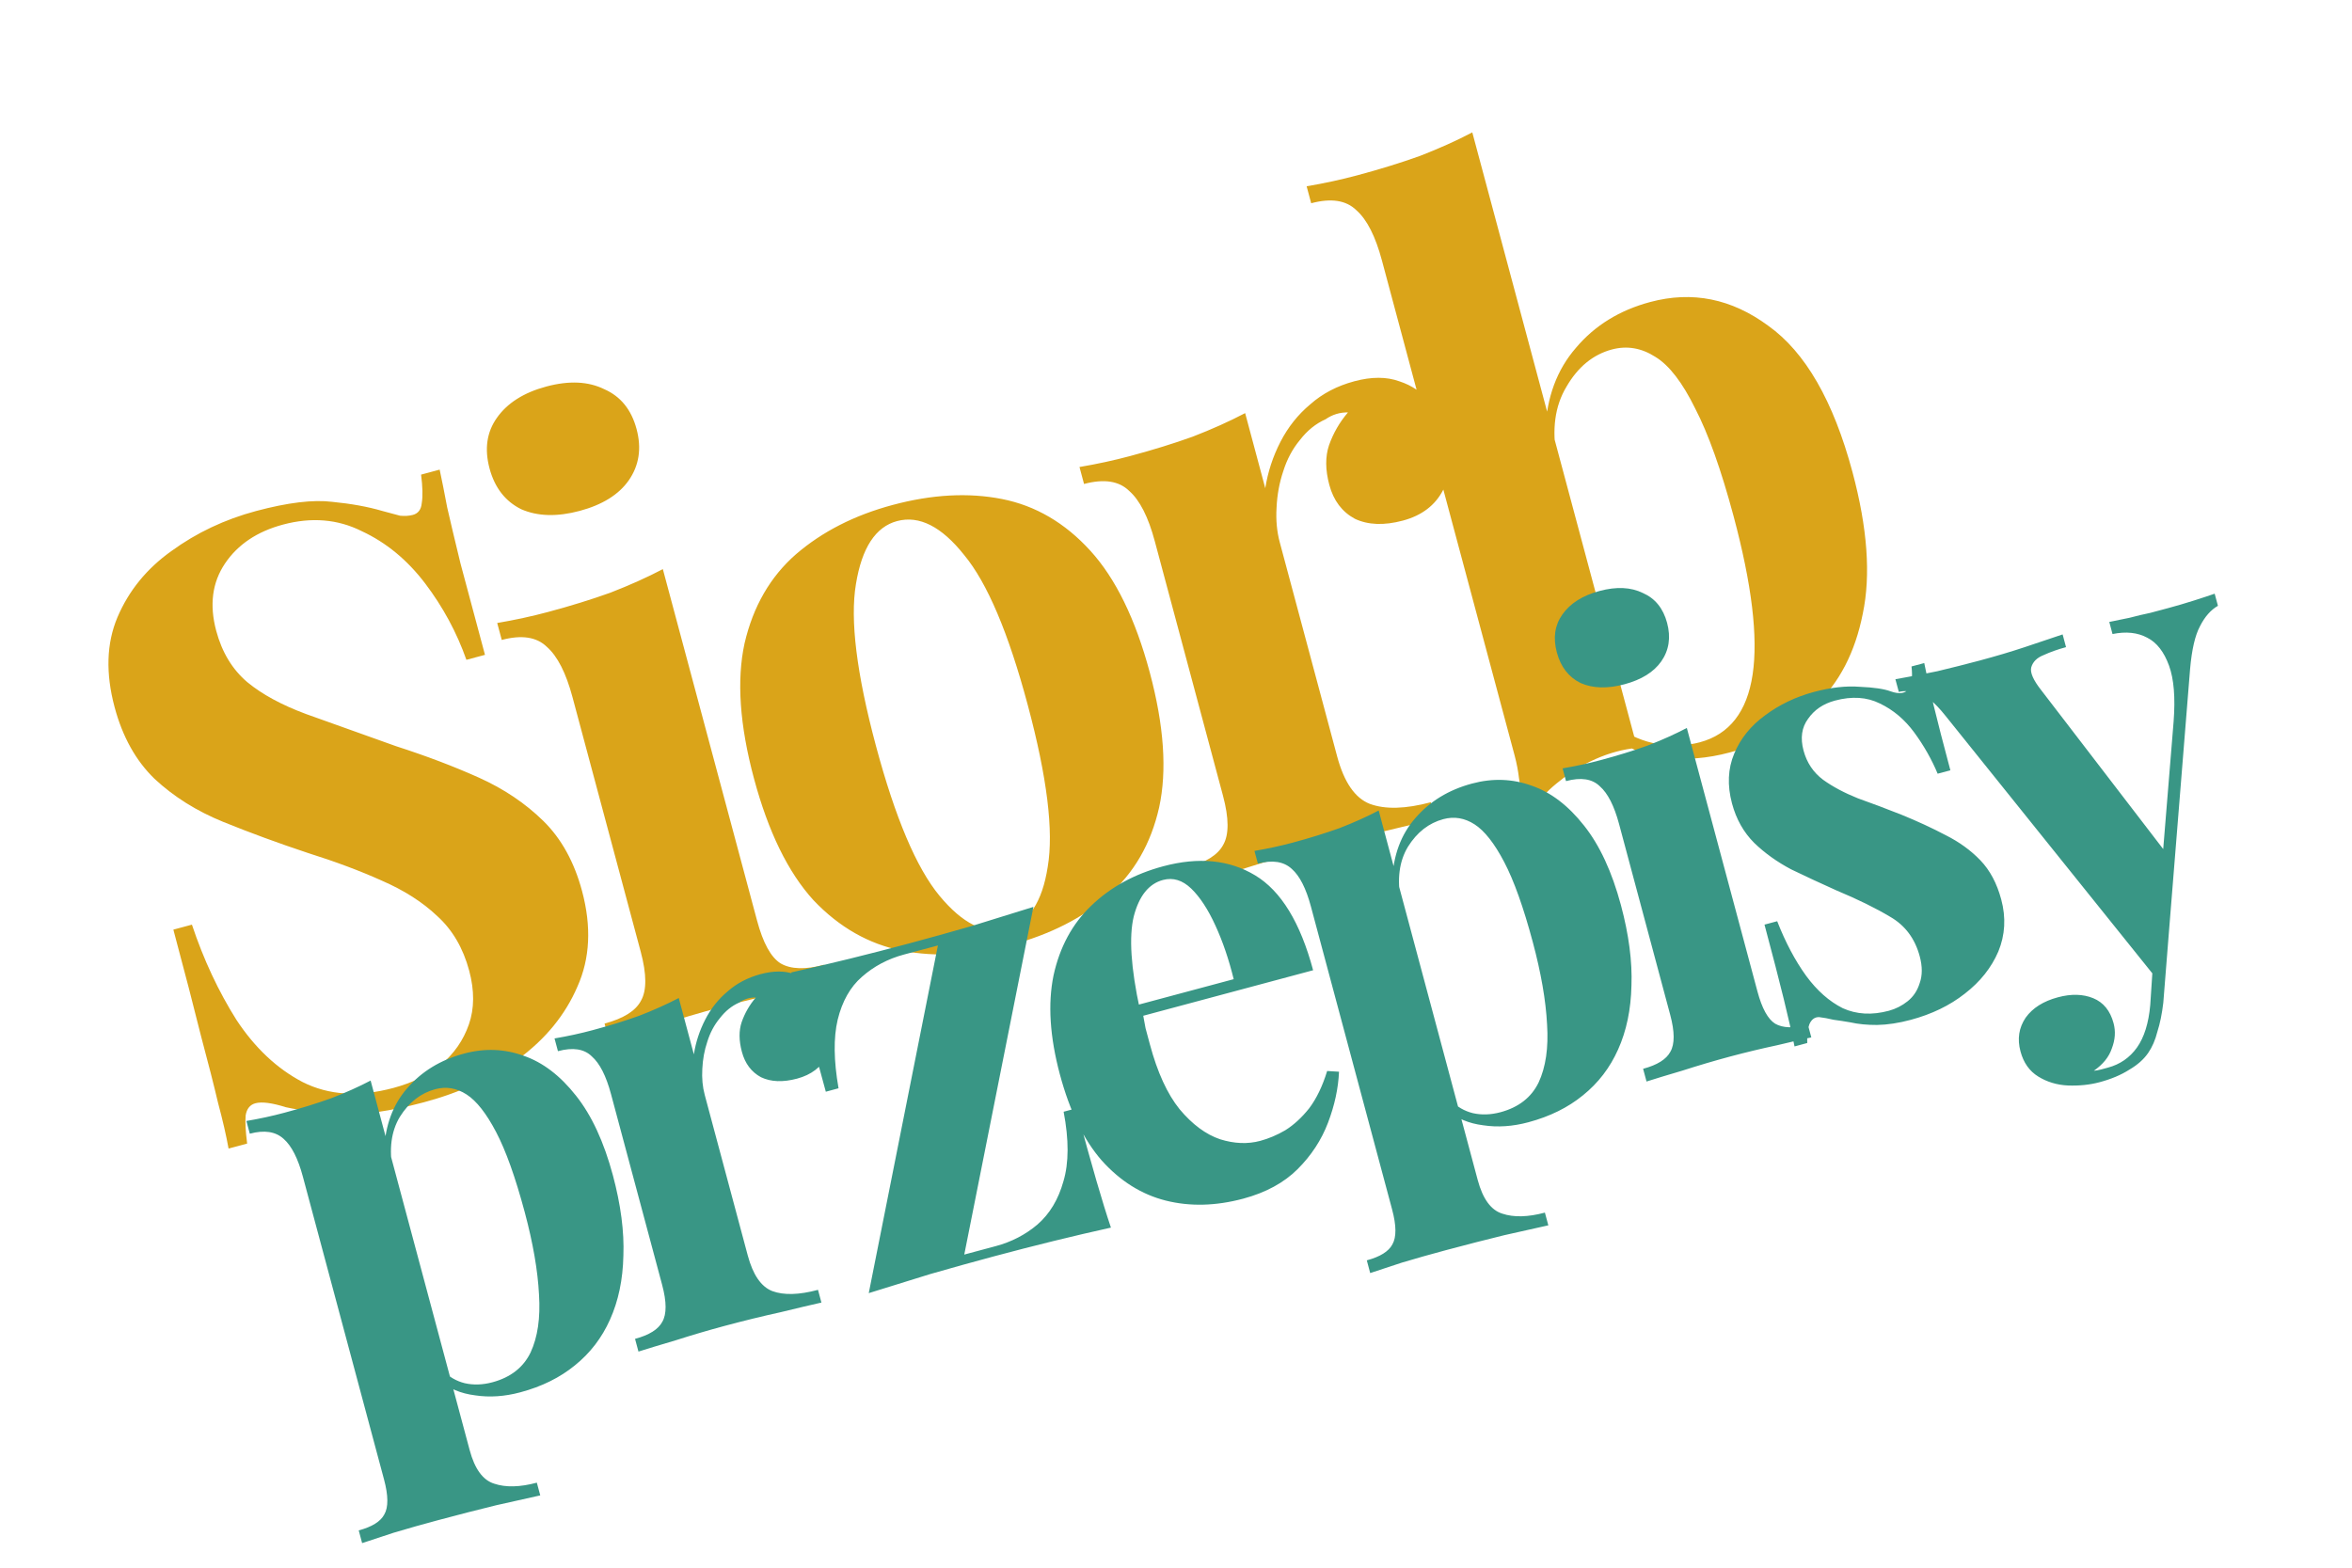
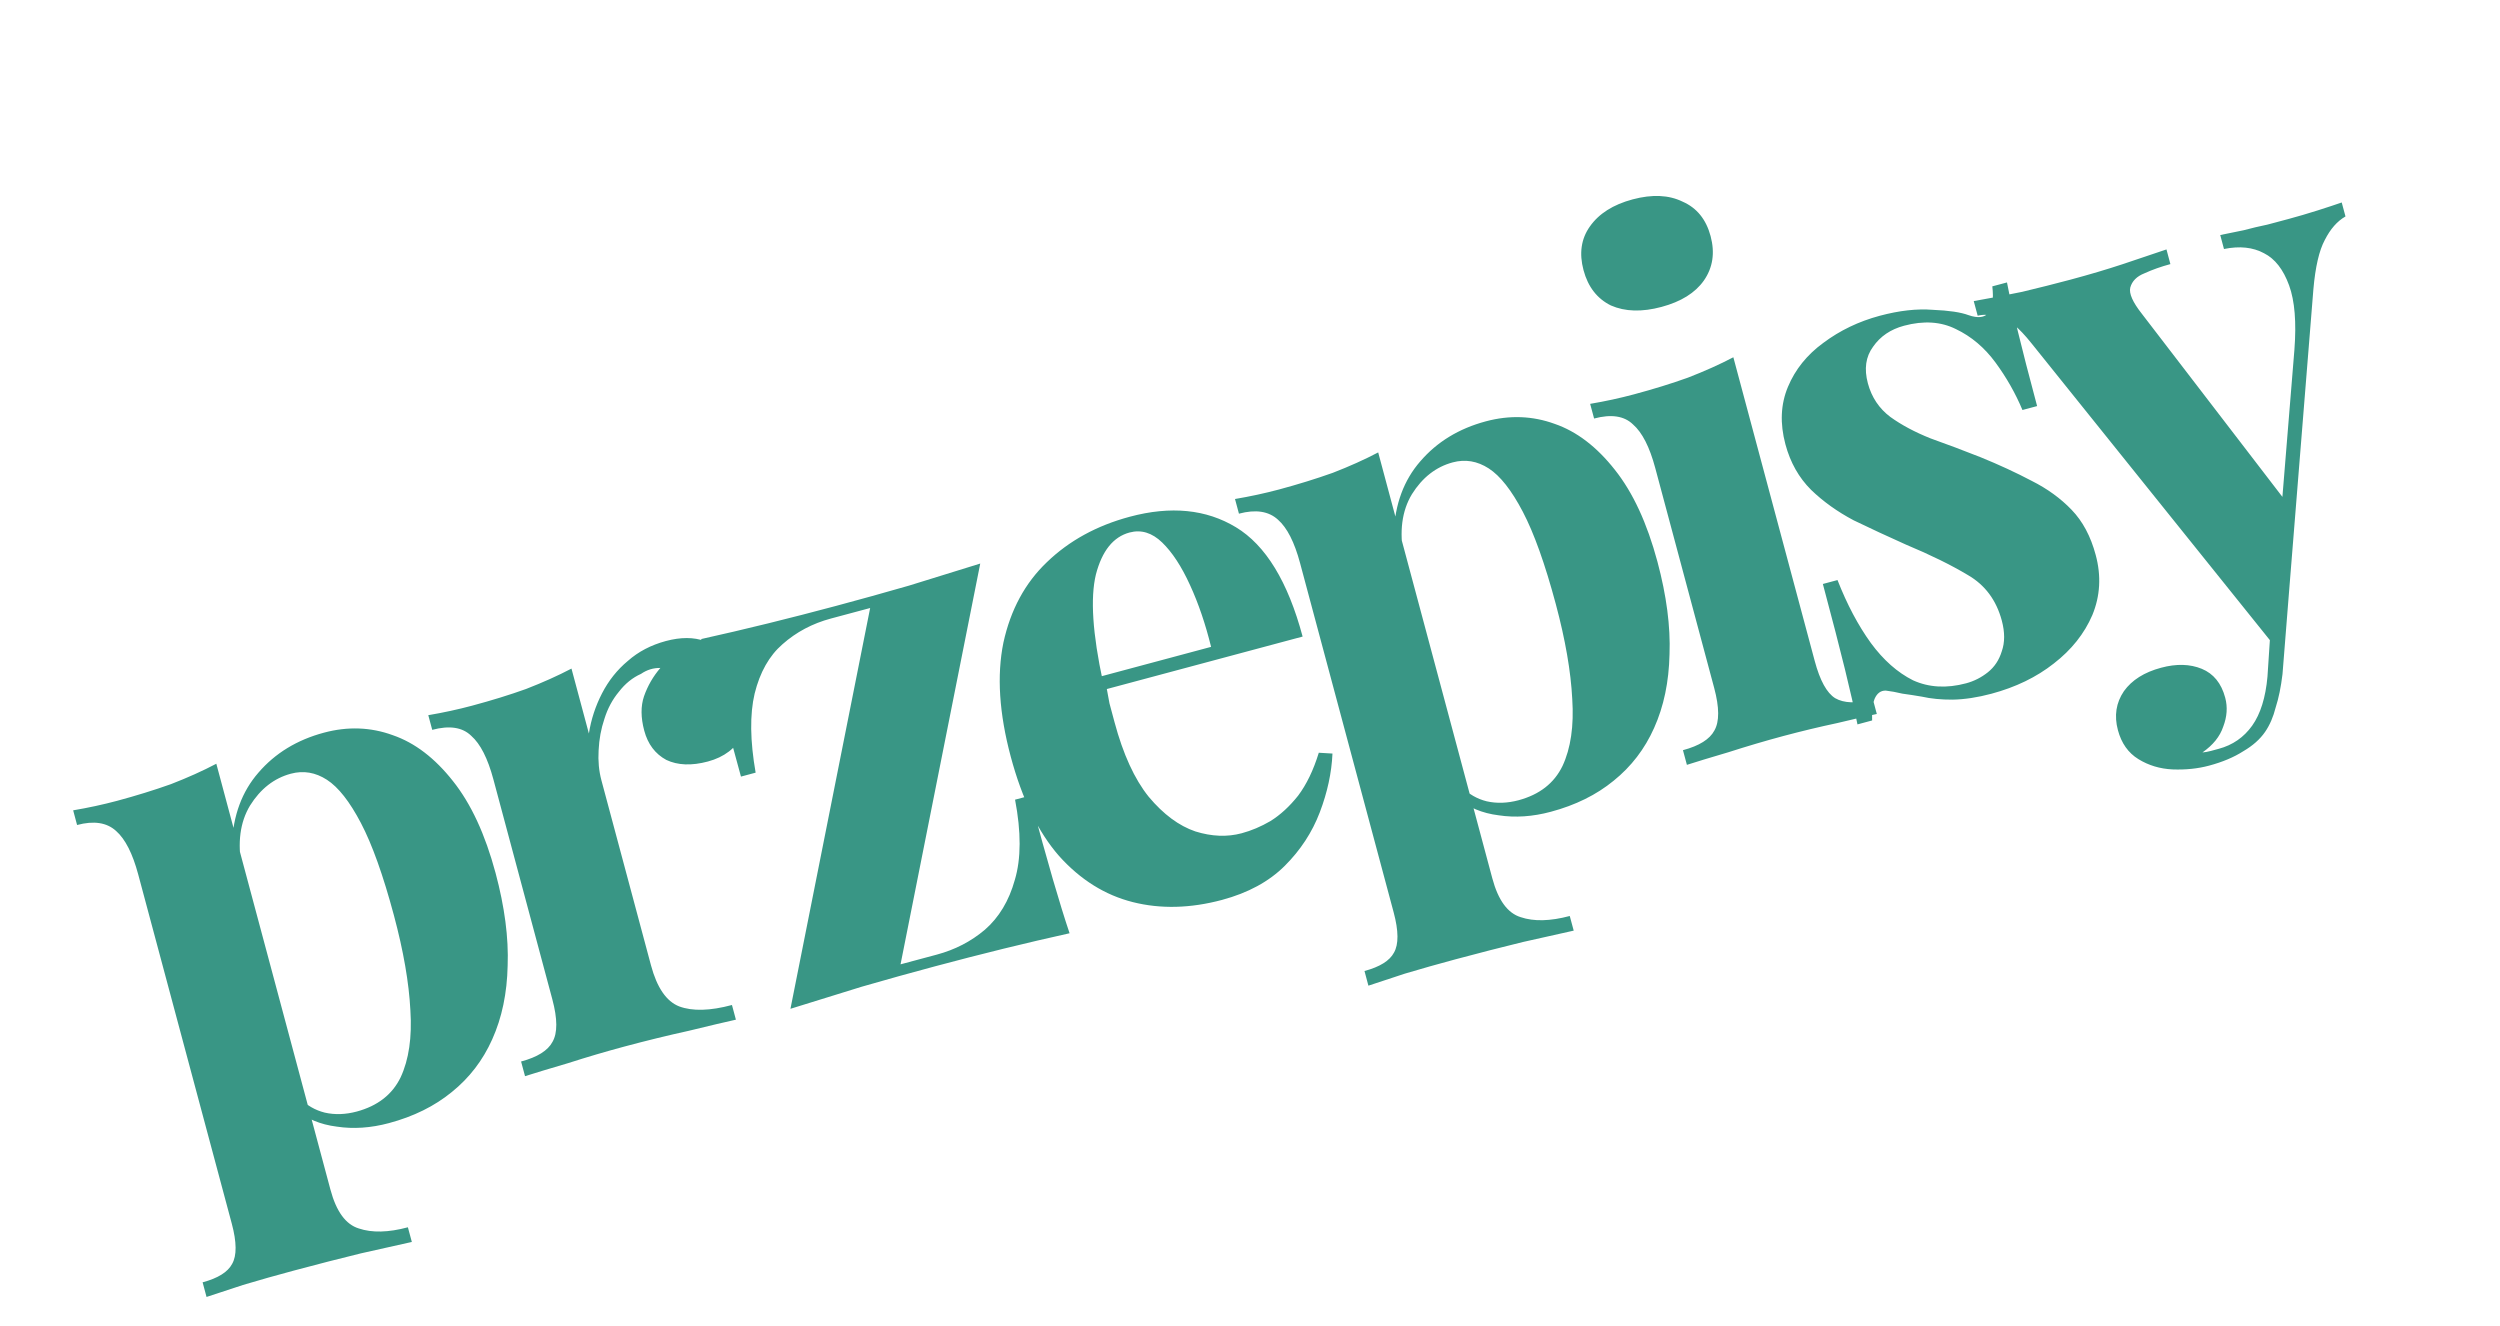
- <svg xmlns="http://www.w3.org/2000/svg" width="90" height="60" viewBox="0 0 90 60" fill="none">
-   <path d="M9.795 19.559C11.011 19.234 11.984 19.116 12.715 19.207C13.441 19.278 14.079 19.394 14.631 19.556C14.917 19.634 15.143 19.695 15.309 19.738C15.491 19.756 15.653 19.745 15.798 19.707C16.004 19.651 16.118 19.5 16.139 19.251C16.182 18.997 16.173 18.634 16.113 18.165L16.824 17.974C16.909 18.371 17.005 18.853 17.112 19.421C17.235 19.962 17.405 20.678 17.622 21.57C17.86 22.456 18.172 23.62 18.558 25.063L17.847 25.253C17.477 24.204 16.951 23.23 16.269 22.33C15.586 21.431 14.778 20.764 13.844 20.33C12.926 19.869 11.92 19.785 10.828 20.078C9.839 20.343 9.1 20.839 8.61 21.566C8.12 22.294 8.008 23.152 8.273 24.141C8.494 24.966 8.89 25.621 9.463 26.108C10.029 26.575 10.779 26.982 11.711 27.328C12.664 27.669 13.812 28.079 15.155 28.559C16.315 28.933 17.372 29.334 18.327 29.763C19.281 30.192 20.102 30.745 20.792 31.421C21.481 32.098 21.975 32.993 22.273 34.105C22.637 35.465 22.578 36.685 22.094 37.764C21.631 38.838 20.883 39.757 19.85 40.519C18.812 41.261 17.603 41.817 16.222 42.187C14.945 42.529 13.892 42.679 13.063 42.636C12.234 42.593 11.527 42.506 10.94 42.377C10.409 42.21 10.02 42.159 9.773 42.225C9.567 42.281 9.442 42.435 9.4 42.69C9.378 42.938 9.397 43.298 9.457 43.768L8.746 43.958C8.655 43.453 8.521 42.87 8.344 42.211C8.188 41.546 7.969 40.688 7.688 39.637C7.421 38.56 7.07 37.207 6.634 35.58L7.344 35.389C7.791 36.727 8.36 37.944 9.051 39.039C9.758 40.109 10.599 40.9 11.575 41.411C12.572 41.917 13.73 41.993 15.049 41.64C15.77 41.447 16.376 41.152 16.866 40.755C17.371 40.333 17.73 39.817 17.942 39.208C18.154 38.599 18.158 37.913 17.954 37.151C17.722 36.286 17.315 35.589 16.731 35.06C16.169 34.526 15.462 34.075 14.613 33.706C13.784 33.332 12.838 32.978 11.777 32.644C10.637 32.265 9.56 31.869 8.544 31.457C7.528 31.044 6.652 30.495 5.915 29.809C5.2 29.117 4.691 28.204 4.387 27.071C4.039 25.773 4.074 24.626 4.492 23.631C4.925 22.609 5.615 21.762 6.561 21.089C7.522 20.389 8.6 19.88 9.795 19.559ZM20.907 14.793C21.773 14.561 22.511 14.595 23.121 14.895C23.747 15.169 24.159 15.677 24.358 16.419C24.557 17.161 24.456 17.817 24.057 18.388C23.673 18.933 23.048 19.321 22.183 19.553C21.317 19.785 20.572 19.764 19.946 19.49C19.336 19.189 18.931 18.668 18.732 17.927C18.534 17.185 18.626 16.541 19.01 15.997C19.41 15.426 20.042 15.025 20.907 14.793ZM25.364 21.782L28.967 35.227C29.199 36.093 29.5 36.641 29.872 36.873C30.264 37.099 30.82 37.116 31.541 36.923L31.715 37.572C31.339 37.651 30.756 37.785 29.968 37.974C29.174 38.142 28.375 38.334 27.571 38.55C26.768 38.765 25.959 39.004 25.146 39.266C24.327 39.507 23.715 39.693 23.308 39.825L23.134 39.175C23.855 38.982 24.319 38.692 24.524 38.306C24.751 37.914 24.748 37.285 24.516 36.42L21.907 26.683C21.659 25.756 21.332 25.115 20.928 24.759C20.538 24.378 19.962 24.289 19.2 24.493L19.026 23.844C19.702 23.729 20.349 23.589 20.967 23.423C21.833 23.192 22.628 22.945 23.353 22.685C24.094 22.398 24.764 22.097 25.364 21.782ZM34.162 19.325C35.666 18.922 37.059 18.846 38.342 19.099C39.624 19.352 40.751 20.011 41.721 21.076C42.691 22.141 43.449 23.694 43.996 25.734C44.542 27.774 44.662 29.498 44.354 30.905C44.041 32.292 43.393 33.416 42.408 34.276C41.424 35.136 40.18 35.767 38.676 36.17C37.212 36.562 35.83 36.635 34.526 36.388C33.244 36.135 32.11 35.489 31.125 34.45C30.155 33.385 29.397 31.832 28.85 29.792C28.303 27.752 28.184 26.028 28.491 24.621C28.819 23.208 29.476 22.071 30.46 21.211C31.465 20.346 32.699 19.717 34.162 19.325ZM34.327 19.943C33.503 20.164 32.978 20.967 32.753 22.352C32.523 23.717 32.777 25.78 33.517 28.542C34.257 31.303 35.068 33.217 35.95 34.284C36.833 35.35 37.686 35.773 38.51 35.552C39.355 35.326 39.882 34.533 40.092 33.174C40.323 31.809 40.068 29.746 39.328 26.985C38.589 24.223 37.778 22.309 36.895 21.243C36.028 20.15 35.172 19.717 34.327 19.943ZM51.825 14.592C52.484 14.415 53.058 14.416 53.548 14.594C54.032 14.752 54.424 15.022 54.726 15.405C55.048 15.782 55.272 16.208 55.399 16.682C55.603 17.445 55.545 18.134 55.224 18.75C54.919 19.34 54.405 19.731 53.684 19.924C52.963 20.118 52.349 20.094 51.843 19.855C51.352 19.588 51.027 19.157 50.867 18.559C50.712 17.982 50.709 17.475 50.856 17.038C51.02 16.575 51.261 16.157 51.581 15.784C51.27 15.779 50.984 15.866 50.723 16.047C50.349 16.213 50.022 16.478 49.743 16.839C49.459 17.18 49.246 17.58 49.103 18.038C48.956 18.475 48.87 18.939 48.848 19.431C48.819 19.903 48.86 20.345 48.971 20.757L51.166 28.948C51.431 29.937 51.847 30.543 52.415 30.766C53.003 30.984 53.782 30.963 54.75 30.704L54.924 31.353C54.445 31.459 53.749 31.624 52.837 31.846C51.919 32.048 50.965 32.281 49.976 32.546C49.152 32.767 48.323 33.011 47.489 33.279C46.65 33.526 46.017 33.718 45.589 33.854L45.416 33.205C46.137 33.012 46.6 32.722 46.806 32.336C47.032 31.944 47.029 31.315 46.797 30.45L44.188 20.713C43.94 19.786 43.614 19.144 43.209 18.789C42.82 18.407 42.244 18.319 41.481 18.523L41.307 17.874C41.983 17.759 42.631 17.619 43.249 17.453C44.114 17.221 44.91 16.975 45.635 16.714C46.375 16.428 47.045 16.127 47.646 15.811L48.416 18.686C48.514 18.063 48.709 17.47 48.999 16.906C49.29 16.342 49.67 15.865 50.139 15.474C50.603 15.063 51.165 14.769 51.825 14.592ZM63.146 11.559C64.753 11.128 66.259 11.431 67.663 12.468C69.082 13.479 70.156 15.345 70.885 18.065C71.46 20.208 71.591 22.017 71.279 23.492C70.988 24.961 70.385 26.128 69.468 26.992C68.551 27.856 67.453 28.459 66.176 28.802C65.331 29.028 64.509 29.094 63.711 28.999C62.912 28.903 62.167 28.595 61.475 28.074L61.866 27.803C62.359 28.157 62.883 28.381 63.438 28.475C64.014 28.564 64.549 28.542 65.044 28.41C66.177 28.106 66.851 27.241 67.065 25.814C67.279 24.387 67.035 22.365 66.334 19.748C65.859 17.976 65.37 16.605 64.868 15.636C64.38 14.64 63.872 13.981 63.344 13.659C62.81 13.316 62.255 13.222 61.678 13.376C60.957 13.57 60.377 14.045 59.94 14.803C59.497 15.54 59.375 16.445 59.574 17.518L59.13 16.477C59.186 15.204 59.577 14.149 60.303 13.314C61.023 12.459 61.971 11.873 63.146 11.559ZM56.338 5.067L62.649 28.621C62.111 28.676 61.586 28.817 61.072 29.043C60.559 29.269 60.103 29.546 59.705 29.873C59.301 30.18 58.98 30.509 58.743 30.86L58.205 30.706C58.21 30.395 58.184 30.093 58.127 29.799C58.092 29.499 58.035 29.205 57.958 28.917L52.88 9.969C52.632 9.042 52.306 8.401 51.901 8.045C51.512 7.664 50.936 7.575 50.173 7.779L49.999 7.13C50.675 7.015 51.322 6.875 51.941 6.709C52.786 6.483 53.581 6.237 54.327 5.971C55.067 5.684 55.737 5.383 56.338 5.067Z" fill="#DAA419" />
-   <path d="M14.182 41.356L17.971 55.497C18.166 56.224 18.48 56.653 18.913 56.785C19.35 56.933 19.893 56.92 20.542 56.746L20.673 57.233C20.267 57.325 19.704 57.451 18.985 57.611C18.285 57.782 17.541 57.973 16.753 58.184C16.181 58.337 15.619 58.496 15.067 58.661C14.534 58.837 14.131 58.969 13.857 59.059L13.727 58.573C14.237 58.436 14.563 58.233 14.706 57.962C14.864 57.688 14.861 57.242 14.695 56.623L11.589 45.032C11.403 44.337 11.158 43.856 10.855 43.589C10.547 43.307 10.115 43.241 9.559 43.39L9.429 42.903C9.936 42.817 10.421 42.712 10.884 42.587C11.518 42.418 12.115 42.233 12.674 42.033C13.229 41.818 13.732 41.593 14.182 41.356ZM17.757 40.324C18.545 40.112 19.306 40.141 20.04 40.408C20.77 40.659 21.437 41.168 22.04 41.934C22.638 42.685 23.109 43.702 23.453 44.984C23.755 46.112 23.889 47.137 23.854 48.057C23.835 48.973 23.664 49.789 23.342 50.505C23.032 51.201 22.584 51.785 21.998 52.257C21.427 52.724 20.733 53.068 19.913 53.287C19.311 53.449 18.733 53.488 18.181 53.404C17.632 53.335 17.175 53.143 16.809 52.827L16.96 52.464C17.189 52.7 17.463 52.859 17.783 52.939C18.118 53.015 18.471 53.003 18.842 52.904C19.537 52.717 20.024 52.338 20.301 51.767C20.575 51.18 20.683 50.439 20.625 49.544C20.578 48.628 20.396 47.576 20.077 46.386C19.721 45.057 19.356 44.036 18.983 43.325C18.61 42.613 18.234 42.134 17.853 41.888C17.472 41.642 17.073 41.575 16.656 41.687C16.1 41.836 15.648 42.189 15.3 42.746C14.968 43.299 14.878 43.986 15.032 44.806L14.699 44.025C14.741 43.07 15.034 42.279 15.579 41.653C16.134 41.007 16.86 40.564 17.757 40.324ZM29.107 37.282C29.602 37.15 30.032 37.15 30.399 37.284C30.762 37.402 31.057 37.605 31.283 37.892C31.524 38.175 31.693 38.495 31.788 38.85C31.941 39.422 31.898 39.939 31.657 40.401C31.428 40.843 31.043 41.137 30.502 41.282C29.961 41.427 29.5 41.409 29.121 41.229C28.753 41.03 28.509 40.706 28.389 40.258C28.273 39.825 28.27 39.445 28.381 39.117C28.503 38.769 28.684 38.456 28.924 38.176C28.691 38.172 28.477 38.238 28.281 38.373C28 38.498 27.755 38.697 27.546 38.968C27.333 39.224 27.173 39.523 27.066 39.867C26.955 40.194 26.891 40.543 26.874 40.912C26.853 41.266 26.884 41.597 26.967 41.906L28.613 48.049C28.812 48.791 29.124 49.246 29.55 49.413C29.991 49.577 30.575 49.561 31.301 49.366L31.432 49.853C31.072 49.933 30.55 50.056 29.866 50.223C29.178 50.374 28.463 50.549 27.721 50.748C27.103 50.914 26.481 51.097 25.856 51.297C25.226 51.483 24.751 51.627 24.431 51.729L24.3 51.242C24.841 51.097 25.189 50.88 25.343 50.59C25.513 50.296 25.511 49.825 25.337 49.175L23.38 41.873C23.194 41.178 22.949 40.697 22.645 40.43C22.354 40.144 21.922 40.077 21.35 40.231L21.219 39.744C21.726 39.658 22.212 39.553 22.675 39.428C23.324 39.254 23.921 39.07 24.465 38.874C25.02 38.659 25.523 38.433 25.973 38.197L26.551 40.353C26.624 39.886 26.77 39.441 26.988 39.018C27.206 38.595 27.491 38.237 27.843 37.944C28.191 37.636 28.613 37.415 29.107 37.282ZM39.544 34.709L36.898 48.016L38.103 47.693C38.706 47.531 39.237 47.257 39.696 46.868C40.166 46.461 40.499 45.908 40.693 45.21C40.902 44.508 40.905 43.621 40.7 42.549L41.187 42.419C41.489 43.547 41.746 44.472 41.956 45.194C42.162 45.901 42.346 46.498 42.51 46.984C41.806 47.14 41.074 47.311 40.312 47.498C39.551 47.686 38.791 47.881 38.034 48.084C37.246 48.295 36.437 48.52 35.606 48.759C34.78 49.014 33.992 49.258 33.243 49.492L35.889 36.186L34.591 36.533C33.973 36.699 33.436 36.984 32.981 37.387C32.538 37.771 32.228 38.318 32.054 39.027C31.891 39.717 31.902 40.592 32.087 41.652L31.6 41.783C31.293 40.639 31.037 39.714 30.831 39.007C30.625 38.3 30.441 37.704 30.277 37.217C30.996 37.058 31.737 36.884 32.498 36.697C33.26 36.509 34.011 36.316 34.753 36.117C35.557 35.902 36.366 35.677 37.181 35.442C38.007 35.188 38.795 34.943 39.544 34.709ZM44.51 33.155C45.87 32.791 47.044 32.907 48.032 33.504C49.02 34.1 49.759 35.31 50.247 37.134L42.62 39.178L42.456 38.749L47.208 37.476C47.021 36.715 46.788 36.032 46.51 35.427C46.228 34.807 45.919 34.335 45.584 34.01C45.248 33.686 44.888 33.576 44.501 33.679C43.96 33.824 43.588 34.288 43.384 35.072C43.195 35.851 43.273 37.04 43.618 38.637L43.725 38.757C43.759 38.947 43.796 39.144 43.834 39.349C43.888 39.55 43.944 39.759 44.002 39.975C44.288 41.041 44.666 41.868 45.138 42.453C45.625 43.035 46.142 43.419 46.688 43.603C47.231 43.773 47.741 43.793 48.221 43.665C48.545 43.578 48.865 43.443 49.18 43.259C49.507 43.055 49.812 42.775 50.097 42.417C50.378 42.043 50.607 41.568 50.784 40.99L51.238 41.018C51.21 41.655 51.07 42.305 50.817 42.969C50.564 43.633 50.176 44.226 49.653 44.747C49.13 45.268 48.436 45.645 47.571 45.877C46.52 46.158 45.532 46.182 44.609 45.95C43.685 45.717 42.869 45.206 42.161 44.419C41.469 43.627 40.934 42.528 40.557 41.122C40.172 39.684 40.091 38.422 40.313 37.336C40.551 36.245 41.033 35.354 41.758 34.663C42.495 33.952 43.413 33.449 44.51 33.155ZM52.756 31.02L56.545 45.161C56.74 45.888 57.054 46.317 57.487 46.45C57.924 46.597 58.467 46.584 59.116 46.41L59.247 46.897C58.841 46.99 58.278 47.115 57.559 47.275C56.859 47.446 56.115 47.637 55.327 47.848C54.755 48.001 54.193 48.16 53.641 48.325C53.108 48.501 52.705 48.634 52.431 48.724L52.301 48.237C52.811 48.1 53.137 47.897 53.28 47.627C53.438 47.352 53.435 46.906 53.269 46.288L50.163 34.697C49.977 34.001 49.732 33.52 49.429 33.254C49.121 32.971 48.689 32.905 48.133 33.054L48.002 32.567C48.51 32.481 48.995 32.376 49.459 32.252C50.092 32.082 50.689 31.897 51.248 31.698C51.803 31.483 52.306 31.257 52.756 31.02ZM56.331 29.988C57.119 29.777 57.88 29.805 58.614 30.072C59.344 30.323 60.011 30.832 60.614 31.598C61.212 32.349 61.683 33.366 62.027 34.648C62.329 35.777 62.463 36.801 62.428 37.721C62.408 38.638 62.238 39.453 61.916 40.169C61.606 40.865 61.158 41.449 60.572 41.921C60.001 42.388 59.306 42.732 58.487 42.951C57.885 43.113 57.307 43.152 56.755 43.068C56.206 42.999 55.749 42.807 55.383 42.491L55.534 42.128C55.763 42.365 56.037 42.523 56.357 42.603C56.692 42.679 57.045 42.667 57.416 42.568C58.111 42.381 58.598 42.002 58.875 41.431C59.149 40.844 59.257 40.103 59.199 39.208C59.152 38.293 58.97 37.24 58.651 36.05C58.295 34.721 57.93 33.7 57.557 32.989C57.184 32.277 56.807 31.798 56.427 31.552C56.046 31.306 55.647 31.239 55.23 31.351C54.674 31.5 54.222 31.853 53.874 32.41C53.542 32.963 53.452 33.65 53.606 34.47L53.273 33.69C53.315 32.734 53.608 31.943 54.153 31.317C54.708 30.671 55.434 30.228 56.331 29.988ZM61.204 22.619C61.853 22.445 62.407 22.471 62.865 22.696C63.334 22.902 63.643 23.283 63.792 23.839C63.941 24.396 63.866 24.888 63.567 25.316C63.279 25.724 62.81 26.015 62.161 26.189C61.512 26.363 60.953 26.348 60.483 26.142C60.026 25.917 59.722 25.526 59.573 24.97C59.424 24.413 59.493 23.931 59.782 23.522C60.081 23.094 60.555 22.793 61.204 22.619ZM64.547 27.861L67.249 37.945C67.423 38.594 67.649 39.006 67.927 39.18C68.221 39.349 68.639 39.362 69.18 39.217L69.31 39.704C69.028 39.763 68.591 39.863 68 40.005C67.404 40.132 66.805 40.276 66.202 40.437C65.599 40.599 64.993 40.778 64.383 40.974C63.769 41.155 63.31 41.295 63.005 41.393L62.874 40.906C63.415 40.761 63.763 40.544 63.917 40.254C64.087 39.96 64.085 39.489 63.911 38.84L61.954 31.537C61.768 30.842 61.523 30.361 61.219 30.094C60.927 29.808 60.495 29.741 59.924 29.895L59.793 29.408C60.3 29.322 60.785 29.217 61.249 29.092C61.898 28.918 62.495 28.734 63.039 28.538C63.594 28.323 64.097 28.098 64.547 27.861ZM69.406 26.484C70.055 26.31 70.642 26.244 71.167 26.286C71.703 26.308 72.1 26.367 72.358 26.464C72.978 26.678 73.241 26.36 73.145 25.507L73.632 25.377C73.717 25.818 73.837 26.357 73.991 26.995C74.141 27.617 74.355 28.446 74.632 29.482L74.145 29.612C73.915 29.061 73.617 28.536 73.252 28.038C72.886 27.54 72.447 27.169 71.935 26.925C71.438 26.677 70.864 26.64 70.215 26.814C69.767 26.934 69.424 27.167 69.185 27.513C68.942 27.843 68.885 28.247 69.013 28.726C69.138 29.19 69.386 29.562 69.76 29.843C70.129 30.109 70.574 30.346 71.093 30.554C71.624 30.743 72.177 30.951 72.751 31.178C73.365 31.428 73.932 31.69 74.453 31.965C74.969 32.224 75.412 32.544 75.779 32.926C76.146 33.308 76.413 33.808 76.578 34.427C76.765 35.122 76.727 35.786 76.466 36.419C76.201 37.037 75.774 37.574 75.184 38.03C74.609 38.483 73.92 38.816 73.116 39.032C72.653 39.156 72.223 39.221 71.827 39.228C71.447 39.23 71.107 39.197 70.807 39.129C70.581 39.09 70.365 39.056 70.159 39.029C69.964 38.982 69.781 38.948 69.61 38.928C69.443 38.923 69.318 39.014 69.236 39.202C69.169 39.385 69.142 39.624 69.155 39.919L68.668 40.05C68.567 39.547 68.428 38.938 68.253 38.223C68.078 37.508 67.833 36.563 67.519 35.388L68.005 35.258C68.322 36.068 68.691 36.764 69.112 37.347C69.529 37.914 69.996 38.327 70.512 38.586C71.04 38.826 71.629 38.859 72.278 38.685C72.541 38.614 72.781 38.492 72.999 38.318C73.218 38.143 73.371 37.911 73.459 37.623C73.563 37.33 73.563 36.99 73.46 36.604C73.278 35.924 72.902 35.42 72.334 35.092C71.781 34.76 71.094 34.422 70.273 34.079C69.671 33.809 69.094 33.541 68.543 33.275C68.002 32.989 67.531 32.652 67.128 32.263C66.722 31.858 66.438 31.355 66.276 30.752C66.09 30.056 66.118 29.419 66.361 28.841C66.603 28.262 66.995 27.776 67.535 27.383C68.087 26.97 68.711 26.671 69.406 26.484ZM84.745 22.722L84.87 23.186C84.597 23.342 84.368 23.602 84.184 23.966C83.996 24.314 83.869 24.862 83.804 25.608L82.995 35.664L82.572 37.517L74.444 27.395C74.02 26.863 73.66 26.57 73.364 26.517C73.079 26.444 72.844 26.433 72.659 26.482L72.528 25.996C73.051 25.905 73.587 25.803 74.136 25.689C74.696 25.555 75.231 25.42 75.742 25.284C76.375 25.114 76.951 24.943 77.468 24.771C77.985 24.6 78.471 24.436 78.927 24.281L79.057 24.768C78.748 24.851 78.46 24.953 78.195 25.074C77.94 25.175 77.784 25.333 77.725 25.547C77.678 25.742 77.805 26.031 78.107 26.414L82.916 32.679L82.745 32.874L83.174 27.615C83.244 26.702 83.186 25.989 82.999 25.476C82.807 24.948 82.53 24.591 82.165 24.407C81.797 24.208 81.354 24.161 80.836 24.267L80.712 23.803C80.963 23.752 81.222 23.699 81.489 23.644C81.752 23.574 82.016 23.511 82.283 23.456C82.546 23.386 82.778 23.324 82.979 23.27C83.288 23.187 83.611 23.092 83.946 22.986C84.282 22.879 84.549 22.791 84.745 22.722ZM82.995 35.664L82.779 38.38C82.728 38.808 82.653 39.176 82.553 39.485C82.473 39.804 82.355 40.076 82.2 40.3C82.033 40.543 81.792 40.757 81.477 40.941C81.166 41.14 80.787 41.3 80.338 41.42C79.968 41.519 79.565 41.561 79.13 41.545C78.71 41.525 78.332 41.411 77.995 41.203C77.657 40.995 77.431 40.675 77.315 40.242C77.186 39.763 77.253 39.331 77.514 38.947C77.779 38.577 78.191 38.318 78.747 38.169C79.257 38.032 79.707 38.044 80.098 38.204C80.489 38.365 80.749 38.684 80.877 39.163C80.96 39.473 80.938 39.793 80.811 40.125C80.701 40.453 80.471 40.738 80.121 40.981C80.203 40.976 80.298 40.959 80.406 40.93C80.514 40.901 80.599 40.878 80.661 40.861C81.124 40.737 81.495 40.48 81.772 40.092C82.048 39.703 82.218 39.16 82.28 38.465L82.451 35.859L82.995 35.664Z" fill="#399685" />
+ <svg xmlns="http://www.w3.org/2000/svg" width="83" height="44" viewBox="0 0 83 44" fill="none">
+   <path d="M7.182 25.356L10.971 39.497C11.166 40.224 11.48 40.653 11.913 40.785C12.35 40.933 12.893 40.92 13.542 40.746L13.673 41.233C13.267 41.325 12.704 41.451 11.985 41.611C11.285 41.782 10.541 41.973 9.753 42.184C9.181 42.337 8.619 42.496 8.067 42.661C7.534 42.837 7.131 42.969 6.857 43.059L6.727 42.573C7.237 42.436 7.563 42.233 7.706 41.962C7.864 41.688 7.861 41.242 7.695 40.624L4.589 29.032C4.403 28.337 4.158 27.856 3.855 27.589C3.547 27.307 3.115 27.241 2.559 27.39L2.429 26.903C2.936 26.817 3.421 26.712 3.885 26.588C4.518 26.418 5.115 26.233 5.674 26.034C6.229 25.819 6.732 25.593 7.182 25.356ZM10.757 24.324C11.545 24.113 12.306 24.14 13.04 24.408C13.77 24.659 14.437 25.168 15.04 25.934C15.638 26.685 16.109 27.701 16.453 28.984C16.755 30.113 16.889 31.137 16.854 32.057C16.835 32.974 16.664 33.789 16.342 34.505C16.032 35.201 15.584 35.785 14.998 36.257C14.427 36.724 13.733 37.068 12.914 37.287C12.311 37.449 11.733 37.488 11.181 37.404C10.632 37.335 10.175 37.143 9.809 36.827L9.96 36.464C10.189 36.7 10.463 36.859 10.783 36.939C11.118 37.015 11.471 37.003 11.842 36.904C12.537 36.717 13.024 36.339 13.301 35.767C13.575 35.18 13.682 34.439 13.625 33.544C13.578 32.629 13.396 31.576 13.077 30.386C12.721 29.057 12.356 28.036 11.983 27.325C11.61 26.613 11.234 26.134 10.853 25.888C10.472 25.642 10.073 25.575 9.656 25.687C9.1 25.836 8.648 26.189 8.3 26.746C7.968 27.299 7.878 27.985 8.032 28.806L7.699 28.025C7.741 27.07 8.034 26.279 8.579 25.653C9.134 25.007 9.86 24.564 10.757 24.324ZM22.107 21.282C22.602 21.15 23.032 21.151 23.399 21.284C23.762 21.402 24.057 21.605 24.283 21.892C24.524 22.175 24.693 22.494 24.788 22.85C24.941 23.422 24.898 23.939 24.657 24.401C24.428 24.843 24.043 25.137 23.502 25.282C22.961 25.427 22.5 25.409 22.121 25.229C21.753 25.03 21.509 24.706 21.389 24.258C21.273 23.825 21.27 23.445 21.381 23.117C21.503 22.769 21.684 22.456 21.924 22.176C21.691 22.172 21.477 22.238 21.281 22.373C21 22.498 20.755 22.697 20.546 22.968C20.333 23.224 20.173 23.523 20.066 23.867C19.955 24.195 19.891 24.543 19.874 24.912C19.853 25.266 19.884 25.597 19.967 25.906L21.613 32.049C21.812 32.791 22.124 33.246 22.55 33.413C22.991 33.577 23.575 33.561 24.301 33.366L24.432 33.853C24.072 33.933 23.55 34.056 22.866 34.223C22.178 34.374 21.463 34.549 20.721 34.748C20.103 34.914 19.481 35.097 18.856 35.298C18.226 35.483 17.751 35.627 17.431 35.729L17.3 35.242C17.841 35.097 18.189 34.88 18.343 34.59C18.513 34.296 18.511 33.825 18.337 33.176L16.38 25.873C16.194 25.178 15.949 24.697 15.646 24.43C15.354 24.144 14.922 24.078 14.35 24.231L14.219 23.744C14.726 23.658 15.212 23.552 15.675 23.428C16.324 23.254 16.921 23.07 17.465 22.874C18.02 22.659 18.523 22.433 18.973 22.197L19.551 24.353C19.624 23.886 19.77 23.441 19.988 23.018C20.206 22.595 20.491 22.237 20.843 21.944C21.191 21.636 21.613 21.415 22.107 21.282ZM32.544 18.71L29.898 32.016L31.103 31.693C31.706 31.531 32.237 31.257 32.696 30.869C33.166 30.461 33.499 29.908 33.693 29.21C33.902 28.508 33.905 27.621 33.7 26.549L34.187 26.419C34.489 27.547 34.746 28.472 34.956 29.195C35.162 29.901 35.346 30.498 35.51 30.984C34.806 31.14 34.074 31.311 33.312 31.498C32.551 31.686 31.791 31.881 31.034 32.084C30.246 32.295 29.436 32.52 28.606 32.76C27.78 33.014 26.992 33.258 26.243 33.492L28.889 20.186L27.591 20.534C26.973 20.699 26.436 20.984 25.981 21.387C25.538 21.771 25.229 22.318 25.054 23.027C24.891 23.717 24.902 24.592 25.087 25.652L24.6 25.783C24.293 24.639 24.037 23.714 23.831 23.007C23.625 22.3 23.441 21.704 23.277 21.217C23.996 21.058 24.737 20.884 25.498 20.697C26.259 20.509 27.011 20.316 27.753 20.117C28.557 19.902 29.366 19.677 30.181 19.442C31.007 19.188 31.795 18.943 32.544 18.71ZM37.51 17.155C38.87 16.791 40.044 16.907 41.032 17.504C42.02 18.1 42.759 19.31 43.247 21.134L35.62 23.178L35.456 22.75L40.208 21.476C40.021 20.715 39.788 20.032 39.51 19.427C39.228 18.807 38.919 18.335 38.584 18.011C38.248 17.686 37.888 17.576 37.501 17.679C36.96 17.824 36.588 18.289 36.384 19.072C36.195 19.852 36.273 21.04 36.618 22.637L36.725 22.757C36.759 22.947 36.796 23.144 36.834 23.349C36.888 23.55 36.944 23.759 37.002 23.975C37.288 25.042 37.666 25.868 38.138 26.454C38.625 27.035 39.142 27.419 39.688 27.604C40.231 27.773 40.741 27.793 41.221 27.665C41.545 27.578 41.865 27.443 42.18 27.259C42.507 27.055 42.812 26.775 43.097 26.417C43.378 26.043 43.607 25.568 43.784 24.991L44.238 25.018C44.21 25.655 44.07 26.305 43.817 26.969C43.564 27.633 43.176 28.226 42.653 28.747C42.13 29.268 41.436 29.645 40.571 29.877C39.52 30.158 38.532 30.183 37.609 29.95C36.685 29.717 35.869 29.207 35.161 28.419C34.469 27.627 33.934 26.528 33.557 25.122C33.172 23.684 33.091 22.423 33.313 21.336C33.551 20.245 34.033 19.354 34.758 18.663C35.495 17.952 36.413 17.449 37.51 17.155ZM45.756 15.02L49.545 29.161C49.74 29.888 50.054 30.317 50.487 30.45C50.924 30.598 51.467 30.584 52.116 30.411L52.247 30.897C51.841 30.99 51.278 31.116 50.559 31.275C49.859 31.446 49.115 31.637 48.327 31.848C47.755 32.002 47.193 32.16 46.641 32.325C46.108 32.501 45.705 32.634 45.431 32.724L45.301 32.237C45.811 32.1 46.137 31.897 46.28 31.627C46.438 31.352 46.435 30.906 46.269 30.288L43.163 18.697C42.977 18.001 42.732 17.52 42.429 17.254C42.121 16.971 41.689 16.905 41.133 17.054L41.002 16.567C41.51 16.481 41.995 16.376 42.459 16.252C43.092 16.082 43.689 15.897 44.248 15.698C44.803 15.483 45.306 15.257 45.756 15.02ZM49.331 13.988C50.119 13.777 50.88 13.805 51.614 14.072C52.344 14.323 53.011 14.832 53.614 15.598C54.212 16.349 54.683 17.366 55.027 18.648C55.329 19.777 55.463 20.801 55.428 21.721C55.408 22.638 55.238 23.454 54.916 24.169C54.606 24.865 54.158 25.449 53.572 25.921C53.001 26.389 52.306 26.732 51.487 26.951C50.885 27.113 50.307 27.152 49.755 27.068C49.206 27 48.749 26.807 48.383 26.491L48.534 26.128C48.763 26.365 49.037 26.523 49.357 26.603C49.692 26.679 50.045 26.667 50.416 26.568C51.111 26.381 51.598 26.003 51.875 25.431C52.149 24.845 52.257 24.103 52.199 23.208C52.152 22.293 51.97 21.24 51.651 20.05C51.295 18.721 50.93 17.701 50.557 16.989C50.184 16.277 49.807 15.798 49.427 15.552C49.046 15.306 48.647 15.239 48.23 15.351C47.674 15.5 47.222 15.853 46.874 16.41C46.542 16.963 46.452 17.65 46.606 18.47L46.273 17.69C46.315 16.734 46.608 15.943 47.153 15.317C47.708 14.671 48.434 14.228 49.331 13.988ZM54.204 6.619C54.853 6.446 55.407 6.471 55.865 6.696C56.334 6.902 56.643 7.283 56.792 7.839C56.941 8.396 56.866 8.888 56.567 9.316C56.279 9.724 55.81 10.016 55.161 10.19C54.512 10.364 53.953 10.348 53.483 10.142C53.026 9.917 52.722 9.526 52.573 8.97C52.424 8.413 52.493 7.931 52.782 7.522C53.081 7.094 53.555 6.793 54.204 6.619ZM57.547 11.861L60.249 21.945C60.423 22.594 60.649 23.006 60.928 23.18C61.221 23.349 61.639 23.362 62.18 23.217L62.31 23.704C62.028 23.763 61.591 23.863 61 24.005C60.404 24.132 59.805 24.276 59.202 24.437C58.599 24.599 57.993 24.778 57.383 24.974C56.769 25.155 56.31 25.295 56.005 25.393L55.874 24.906C56.415 24.761 56.763 24.544 56.917 24.254C57.087 23.96 57.085 23.489 56.911 22.84L54.954 15.537C54.768 14.842 54.523 14.361 54.219 14.094C53.927 13.808 53.495 13.742 52.924 13.895L52.793 13.408C53.3 13.322 53.785 13.217 54.249 13.092C54.898 12.918 55.495 12.734 56.039 12.538C56.594 12.323 57.097 12.098 57.547 11.861ZM62.406 10.484C63.056 10.31 63.642 10.244 64.167 10.286C64.703 10.308 65.1 10.367 65.358 10.464C65.978 10.678 66.241 10.36 66.145 9.507L66.632 9.377C66.717 9.818 66.837 10.357 66.991 10.995C67.141 11.617 67.355 12.446 67.632 13.482L67.145 13.612C66.915 13.061 66.617 12.536 66.252 12.038C65.886 11.54 65.447 11.169 64.935 10.925C64.438 10.677 63.864 10.64 63.215 10.814C62.767 10.934 62.424 11.167 62.185 11.513C61.942 11.843 61.885 12.247 62.013 12.726C62.138 13.19 62.386 13.562 62.76 13.843C63.129 14.109 63.574 14.346 64.093 14.554C64.624 14.743 65.177 14.951 65.751 15.178C66.365 15.428 66.932 15.69 67.453 15.965C67.969 16.224 68.412 16.545 68.779 16.927C69.146 17.308 69.413 17.808 69.578 18.427C69.765 19.122 69.727 19.787 69.466 20.42C69.201 21.037 68.774 21.574 68.184 22.03C67.609 22.483 66.92 22.816 66.116 23.032C65.653 23.156 65.223 23.221 64.827 23.228C64.447 23.23 64.107 23.197 63.807 23.129C63.581 23.09 63.365 23.057 63.159 23.029C62.964 22.982 62.781 22.948 62.61 22.928C62.443 22.923 62.318 23.014 62.236 23.202C62.169 23.385 62.142 23.624 62.155 23.919L61.668 24.05C61.567 23.547 61.428 22.938 61.253 22.223C61.078 21.508 60.833 20.563 60.519 19.388L61.005 19.258C61.322 20.068 61.691 20.764 62.112 21.347C62.529 21.914 62.996 22.327 63.512 22.586C64.04 22.826 64.629 22.859 65.278 22.685C65.541 22.614 65.781 22.492 65.999 22.318C66.218 22.143 66.371 21.912 66.459 21.623C66.563 21.33 66.563 20.99 66.46 20.604C66.278 19.924 65.902 19.42 65.334 19.092C64.781 18.76 64.094 18.422 63.273 18.079C62.671 17.809 62.094 17.542 61.543 17.275C61.002 16.989 60.531 16.652 60.128 16.263C59.722 15.858 59.438 15.355 59.276 14.752C59.09 14.056 59.118 13.419 59.361 12.841C59.603 12.262 59.995 11.777 60.535 11.383C61.087 10.97 61.711 10.671 62.406 10.484ZM77.745 6.722L77.87 7.186C77.597 7.342 77.368 7.602 77.184 7.966C76.996 8.314 76.869 8.862 76.804 9.608L75.995 19.664L75.572 21.517L67.444 11.396C67.02 10.863 66.66 10.57 66.364 10.517C66.079 10.444 65.844 10.433 65.659 10.482L65.528 9.996C66.051 9.905 66.587 9.803 67.136 9.689C67.696 9.556 68.231 9.42 68.742 9.284C69.375 9.114 69.951 8.943 70.468 8.772C70.985 8.6 71.471 8.436 71.927 8.281L72.057 8.768C71.748 8.851 71.46 8.953 71.195 9.074C70.94 9.175 70.784 9.333 70.725 9.547C70.678 9.742 70.805 10.031 71.107 10.414L75.916 16.679L75.745 16.874L76.174 11.616C76.244 10.702 76.186 9.989 75.999 9.476C75.807 8.948 75.53 8.591 75.165 8.407C74.797 8.208 74.354 8.161 73.836 8.267L73.712 7.803C73.963 7.752 74.222 7.699 74.489 7.644C74.752 7.574 75.016 7.511 75.283 7.456C75.546 7.386 75.778 7.324 75.979 7.27C76.288 7.187 76.611 7.092 76.946 6.986C77.282 6.879 77.549 6.791 77.745 6.722ZM75.995 19.664L75.779 22.381C75.728 22.808 75.653 23.176 75.553 23.485C75.473 23.804 75.355 24.076 75.2 24.3C75.033 24.543 74.792 24.757 74.477 24.941C74.166 25.14 73.787 25.3 73.338 25.42C72.968 25.519 72.565 25.561 72.13 25.545C71.71 25.525 71.332 25.411 70.995 25.203C70.657 24.995 70.431 24.675 70.315 24.242C70.186 23.763 70.253 23.331 70.514 22.947C70.779 22.577 71.191 22.318 71.747 22.169C72.257 22.032 72.707 22.044 73.098 22.204C73.489 22.365 73.749 22.684 73.877 23.164C73.96 23.473 73.938 23.793 73.811 24.125C73.701 24.453 73.471 24.738 73.121 24.981C73.203 24.976 73.298 24.959 73.406 24.93C73.514 24.901 73.599 24.878 73.661 24.861C74.124 24.737 74.495 24.48 74.772 24.092C75.048 23.703 75.218 23.16 75.28 22.465L75.451 19.86L75.995 19.664Z" fill="#399685" />
</svg>
